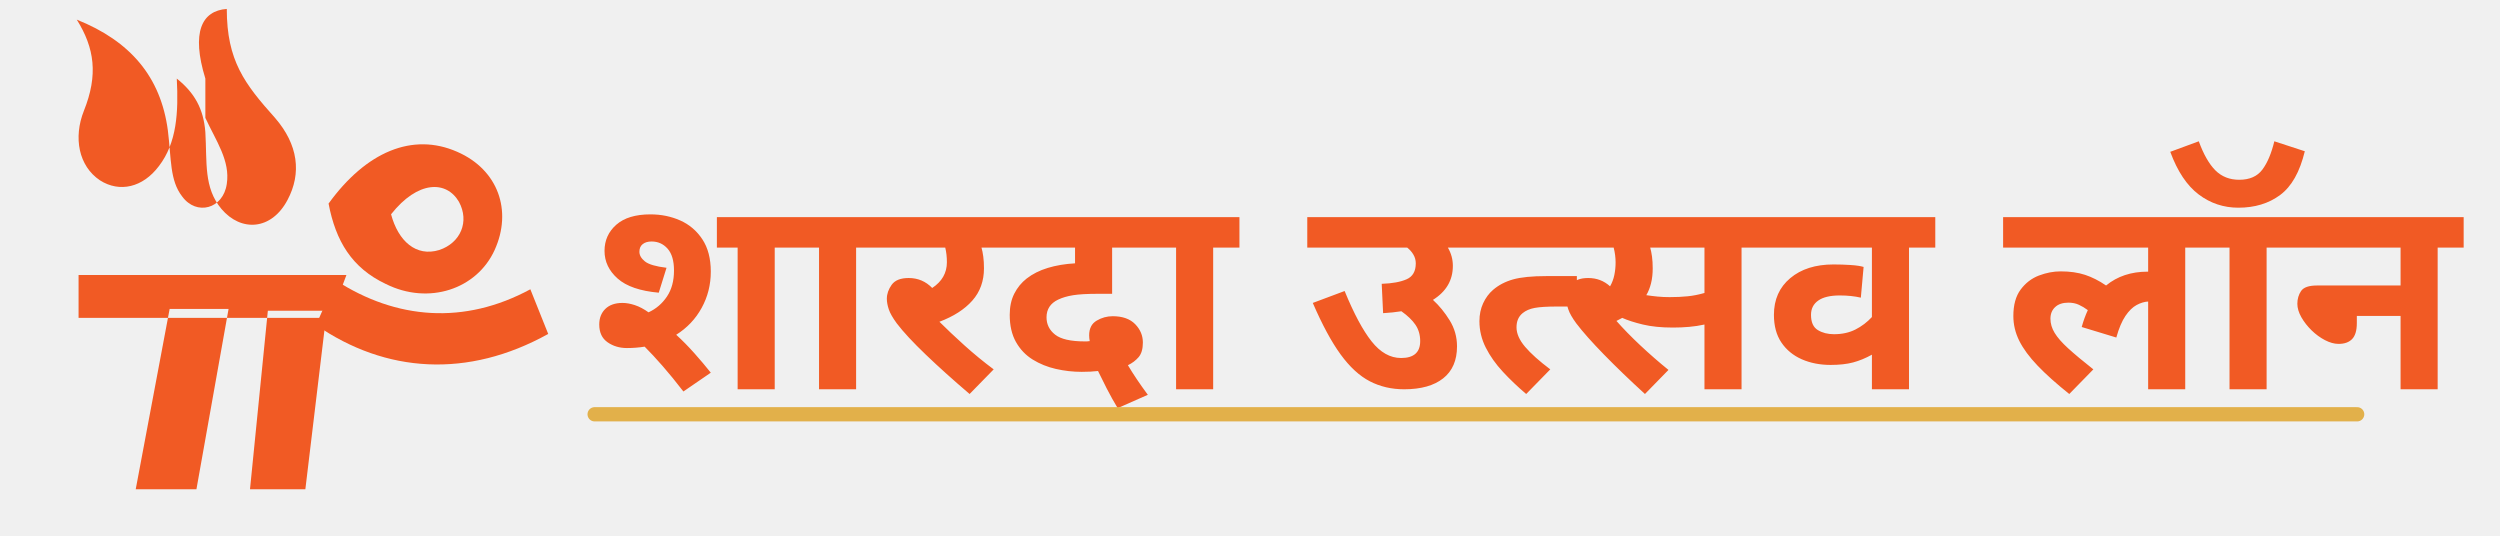
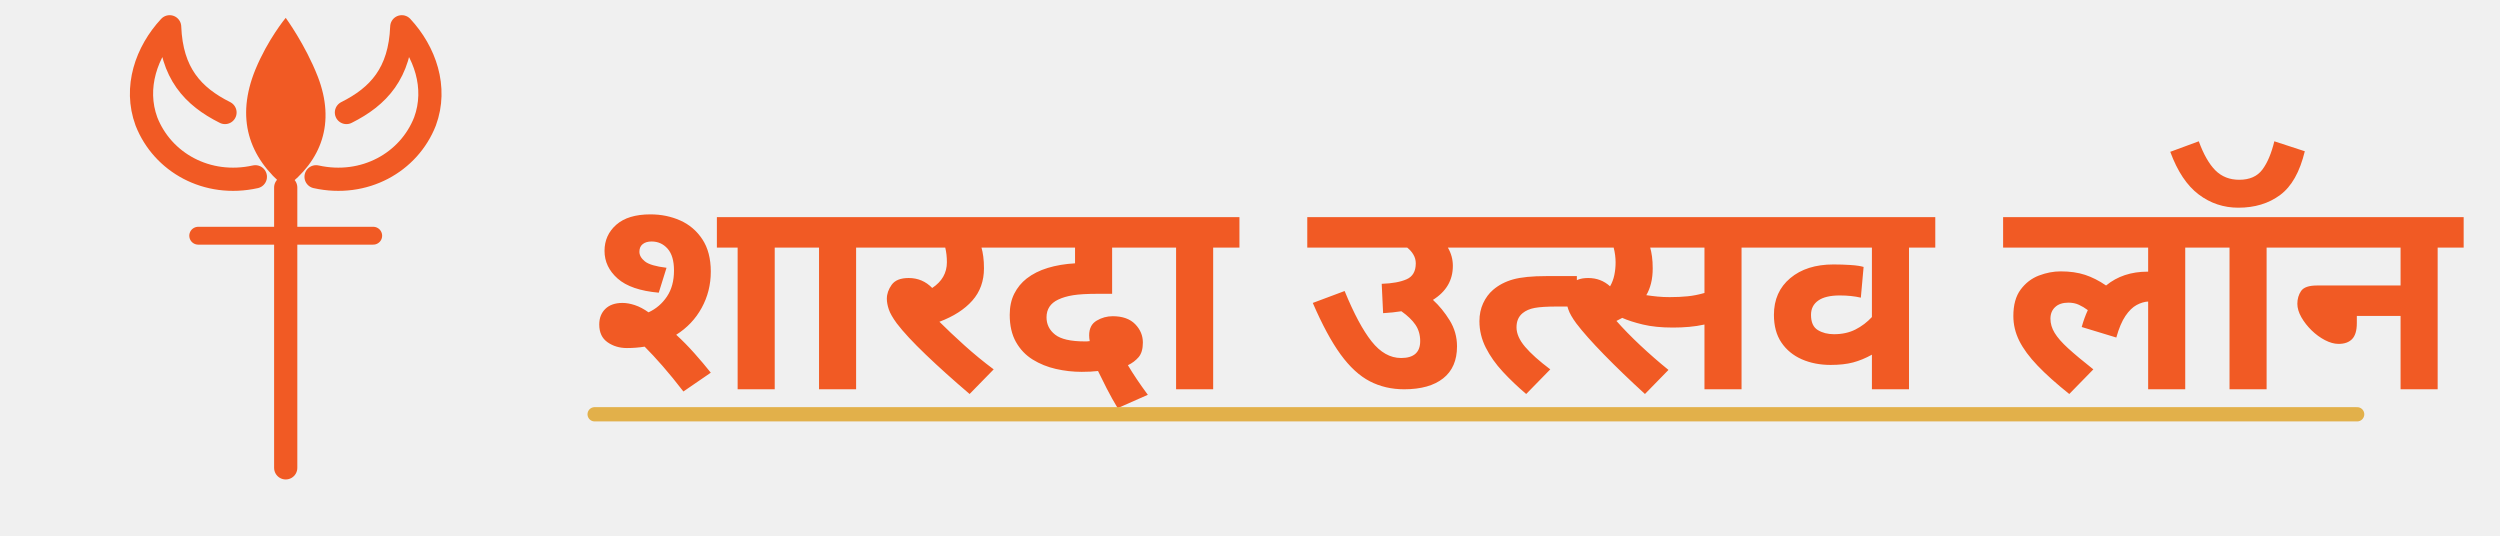
<svg xmlns="http://www.w3.org/2000/svg" viewBox="0 0 1400 300" role="img" aria-labelledby="title desc">
  <rect width="1400" height="300" fill="#fff" fill-opacity="0" />
-   <g fill="#F15A24">
-     <path d="M115 44c-8-26-2-38 12-39 0 29 10 42 27 61 13 15 15 31 7 46-9 17-26 18-37 5-10-12-8-26-9-43-1-13-6-22-16-30 1 19 0 36-10 49-9 12-22 15-33 8-12-8-15-24-9-39 8-20 6-35-4-51 30 12 47 32 51 62 2 16 1 28 8 37 8 11 23 7 25-7 2-13-6-24-12-37z" />
-     <path d="M44 154h150l-9 24H44zM95 173l-19 101h34l18-101zM150 174l-10 100h31l12-100z" />
-     <path d="M184 114c21-29 47-40 72-29 23 10 31 33 21 55-10 22-37 31-61 19-19-9-28-24-32-45zm35 6c4 15 14 24 27 20 12-4 17-16 11-27-7-12-23-12-38 7z" />
-     <path d="M188 157c34 22 72 25 109 5l10 25c-45 25-91 22-130-5z" />
+   <g fill="none" stroke="#F15A24" stroke-width="13" stroke-linecap="round" stroke-linejoin="round">
+     <path d="M160 262V105" />
+     <path d="M160 105C139 88 132 66 143 39C150 22 160 10 160 10C160 10 171 25 178 43C188 69 180 90 160 105Z" fill="#F15A24" stroke="none" />
+     <path d="M143 99C116 105 91 91 82 68C75 49 82 29 95 15C96 41 108 54 126 63" />
+     <path d="M177 99C204 105 229 91 238 68C245 49 238 29 225 15C224 41 212 54 194 63" />
+     <path d="M111 132H209" stroke-width="10" />
  </g>
  <g fill="#F15A24" font-family="'Noto Sans Devanagari','Mangal',sans-serif" font-weight="800" font-size="155">
    <text x="330" y="218" textLength="990" lengthAdjust="spacingAndGlyphs">शारदा उत्सव लॉन</text>
  </g>
  <path d="M333 232H1320" stroke="#E2B04A" stroke-width="8" stroke-linecap="round" />
</svg>
